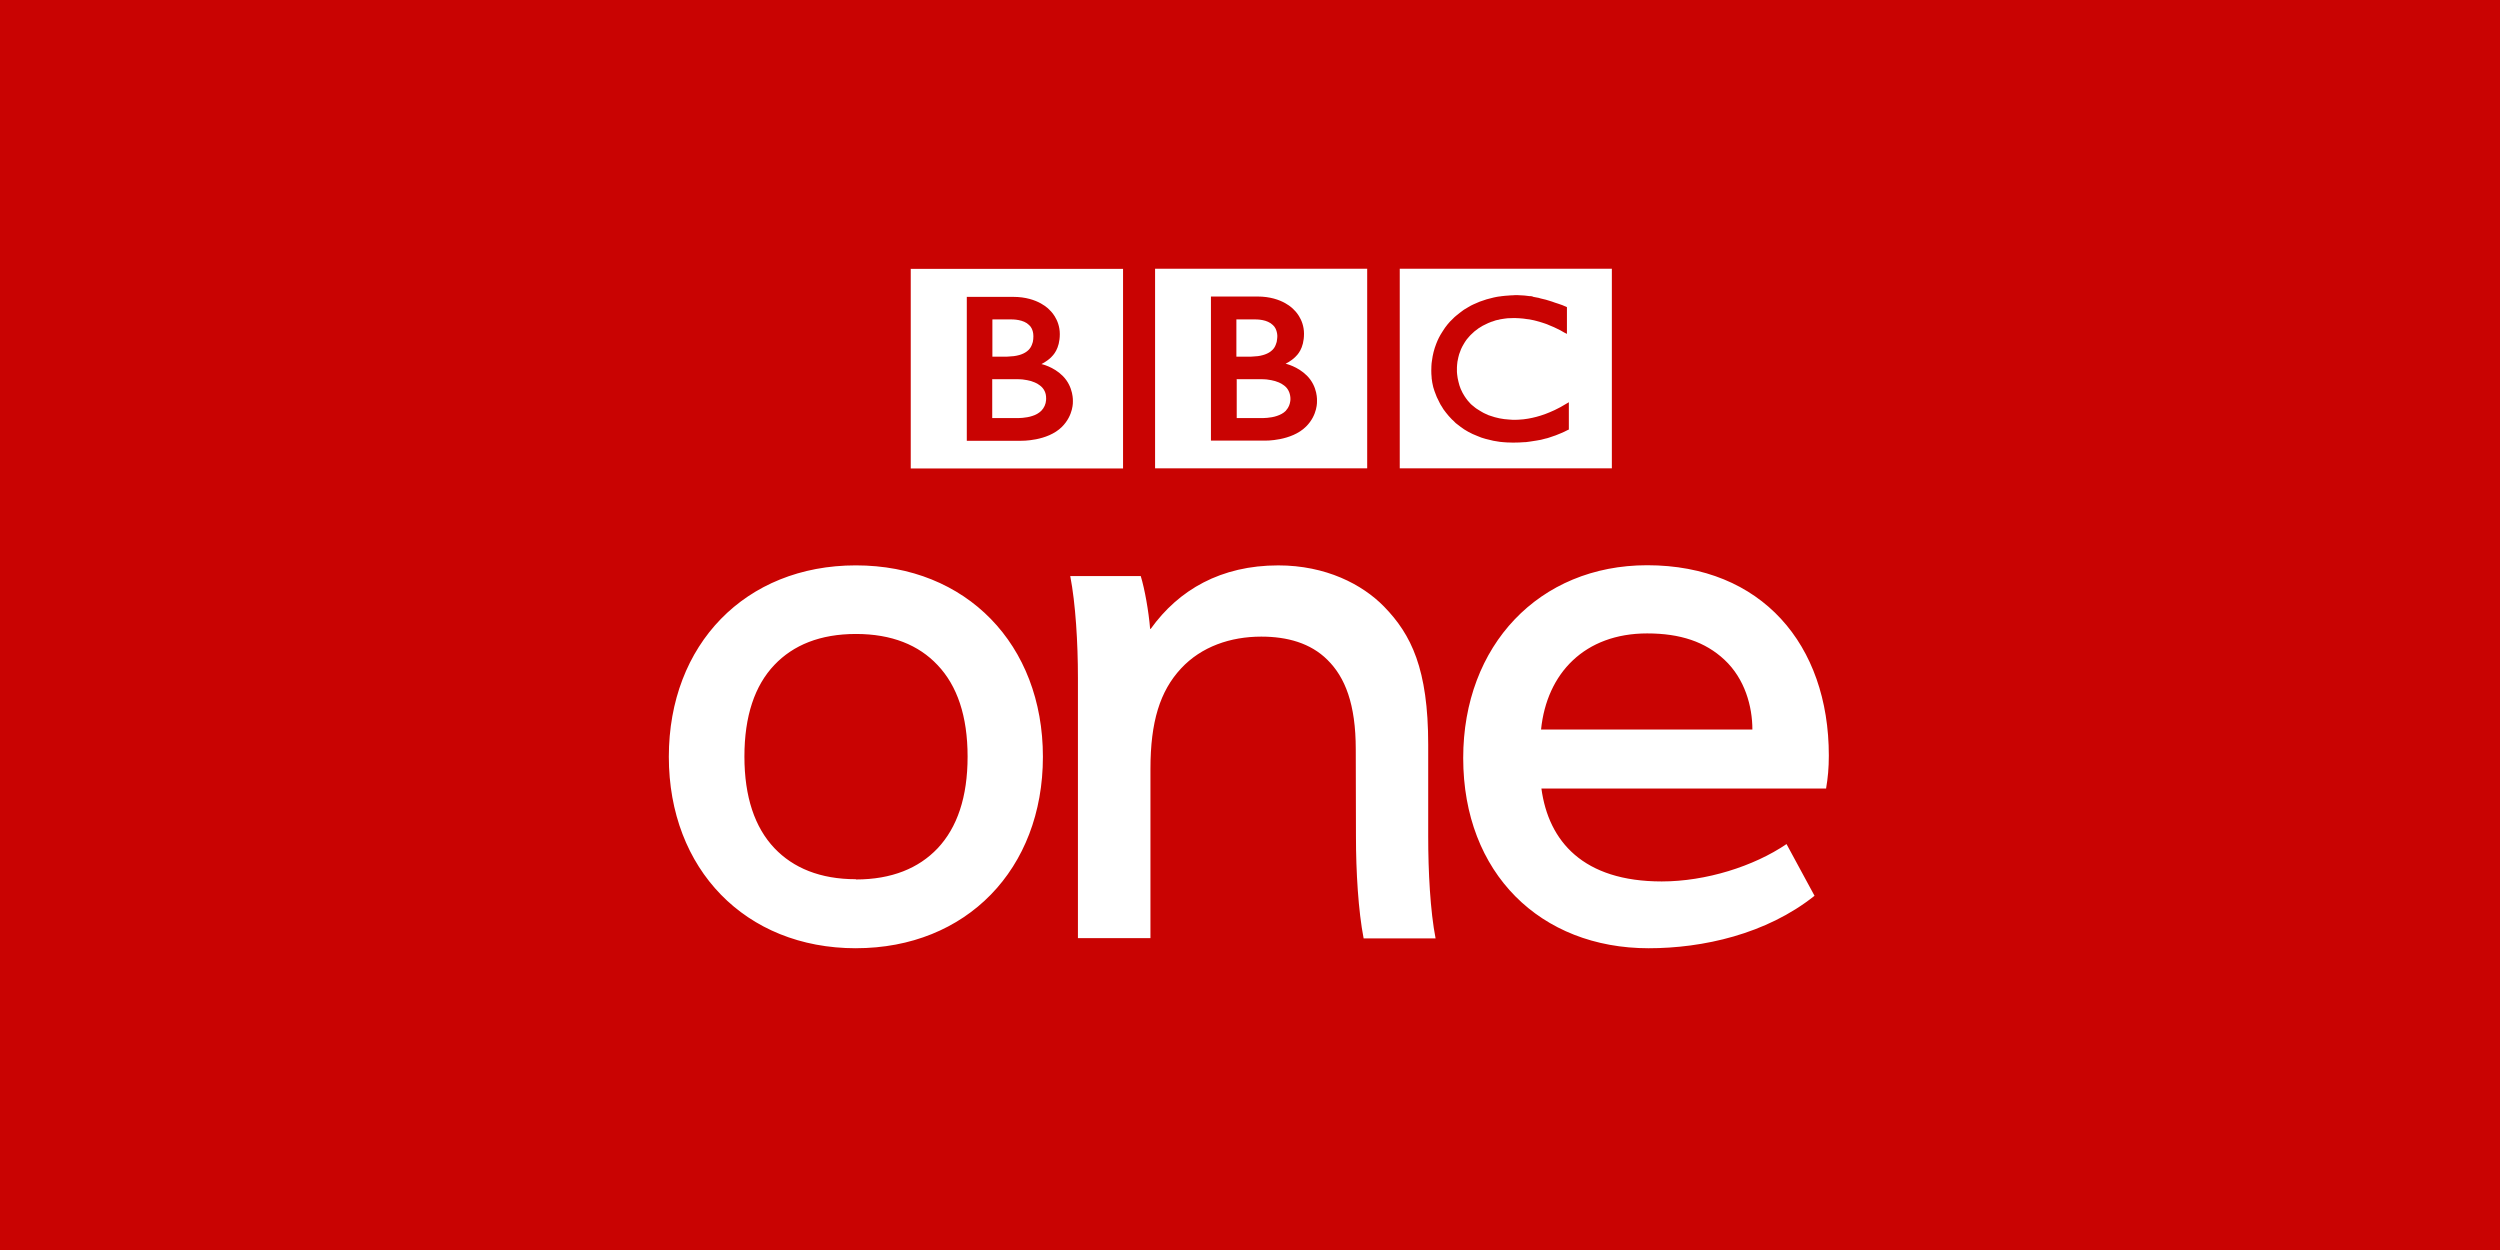
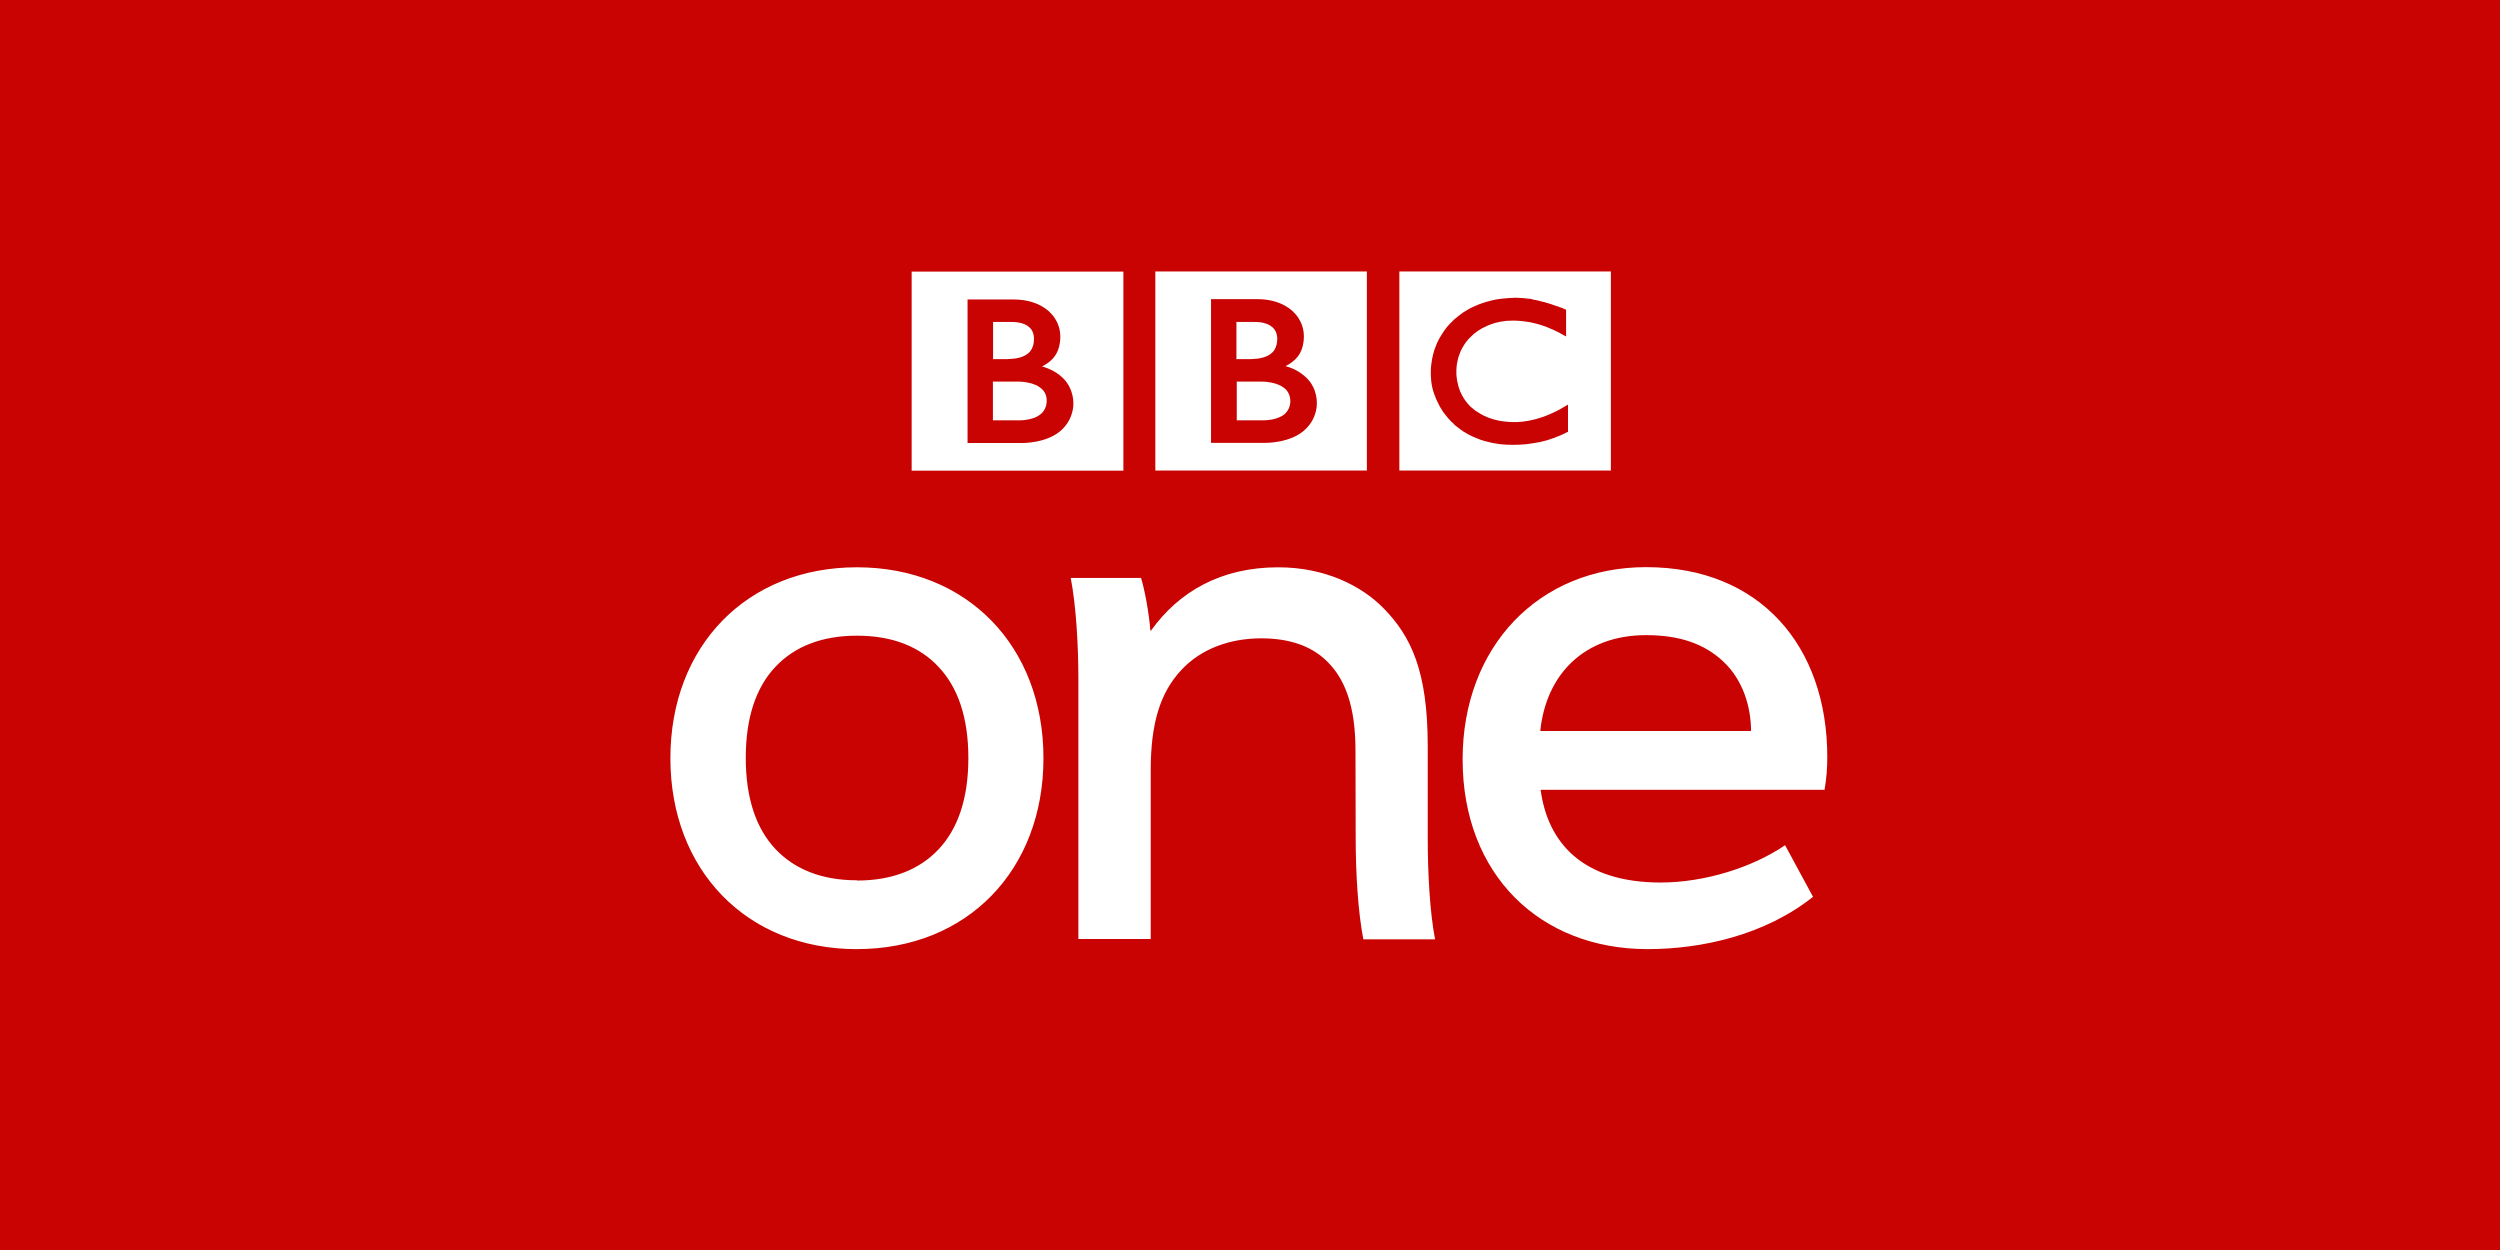
<svg xmlns="http://www.w3.org/2000/svg" width="128" height="64">
  <g stroke="null">
-     <path d="M-.558-1.607h129.116v67.214H-.558V-1.607z" fill="#c90302" />
-     <path fill="#fff" d="M71.667 13.76h10.86v10.22h-10.86V13.76zm6.843 1.423c-.047-.006-.095-.016-.145-.022h-.06l-.25-.03-.176-.01c-.11-.01-.21-.01-.31-.01-.04 0-.07.008-.11.008-.09 0-.17.008-.24.014l-.14.01c-.07.004-.13.013-.19.02l-.06.01-.057.006-.074.01c-.03.007-.064.01-.09.016l-.13.027a5.07 5.07 0 00-.716.213 6.697 6.697 0 00-.324.14 2.03 2.03 0 00-.25.133c-.08.045-.154.09-.23.137-.035.03-.08.052-.114.084-.036.024-.07.05-.1.075l-.2.16c-.06.05-.116.1-.17.16-.047.04-.09.09-.133.13-.043.05-.088.1-.13.15-.043.057-.084.115-.13.17-.03.046-.062.09-.09.138-.023.03-.04.06-.058.09-.12.183-.22.383-.3.595a3.52 3.52 0 00-.215.85c-.017.097-.027.19-.03.29-.006.077-.006.153-.006.23a3.102 3.102 0 00.018.348v.04c.01.076.017.146.03.21l.016.08.036.166c.02.07.04.134.063.2a3.62 3.62 0 00.262.6c.03.07.07.13.11.19.03.05.062.1.09.148l.13.172c.05.06.095.12.14.17.06.07.12.13.174.187l.033.025c.042.046.093.094.15.15l.13.1.13.1.17.12c.07.036.136.077.205.122.147.08.303.156.477.22.067.03.133.05.2.08l.216.066c.123.035.256.067.396.096.11.02.227.04.34.056.12.01.25.026.37.03.07 0 .13.005.196.005l.085.004c.23 0 .44-.01.634-.025h.04l.226-.03a4.16 4.16 0 00.32-.05 2.848 2.848 0 00.455-.1c.063-.01.126-.03.184-.05.07-.02.13-.043.194-.066l.062-.022c.03-.01.074-.02.12-.042.06-.02.144-.057.233-.095.054-.024.11-.05.168-.074l.17-.085c.023-.01.045-.024.07-.03v-1.4l-.047.03-.094.054a5.71 5.71 0 01-.583.318c-.173.08-.34.15-.5.21-.305.11-.58.18-.83.224-.026.004-.06.007-.086.014-.07.008-.13.018-.196.027a3.28 3.28 0 01-.266.02c-.05.004-.1.004-.148.004-.1 0-.2 0-.306-.013a3.356 3.356 0 01-.974-.196l-.09-.03c-.02-.013-.04-.02-.06-.03a.814.814 0 01-.093-.04c-.07-.03-.14-.067-.2-.105-.04-.02-.07-.04-.1-.06a.743.743 0 01-.1-.063c-.04-.025-.084-.05-.12-.082-.04-.03-.08-.063-.11-.09l-.05-.04-.024-.02-.017-.017-.02-.015-.17-.19c-.026-.037-.055-.07-.08-.107a1.577 1.577 0 01-.07-.102l-.06-.1a.837.837 0 01-.08-.15c-.022-.04-.04-.085-.06-.124a2.21 2.21 0 01-.116-.366 2.535 2.535 0 01-.07-.39l-.01-.12v-.23c.004-.08.01-.18.026-.297.015-.07.027-.144.046-.223.01-.05.03-.105.042-.16.014-.046.037-.1.056-.148.01-.04.025-.07.04-.11l.068-.14.063-.11c.043-.08.094-.154.15-.234.02-.025.045-.057.067-.08.03-.04.06-.074.095-.11.014-.02.03-.034.05-.053.252-.26.54-.45.84-.58.043-.025.09-.04.14-.06.046-.02.09-.04.14-.05.052-.02.103-.04.156-.055.046-.01.097-.026.144-.03.05-.018.097-.025.147-.034.054-.01.11-.02.162-.025l.16-.02c.1-.004.2-.01.3-.01h.096c.08 0 .144.006.213.01a3.497 3.497 0 01.395.045c.07.004.14.016.21.032.097.017.19.04.27.062.05.01.103.026.147.04l.17.053c.08.03.12.04.12.04.07.02.14.053.203.08.086.033.17.07.254.106l.19.092.142.07c.073.04.14.08.19.11l.14.07v-1.37l-.23-.1-.23-.08c-.05-.014-.1-.036-.156-.05l-.138-.05c-.05-.014-.107-.033-.16-.05-.04-.014-.08-.024-.12-.036l-.04-.013-.126-.03a2.04 2.04 0 00-.15-.036l-.1-.03c-.052-.007-.106-.023-.163-.03a1.378 1.378 0 00-.173-.034M63.32 19.4v2.004h1.373c.046-.003.11-.003.183-.01.146-.015.33-.037.507-.1.167-.055.326-.137.446-.257.04-.048.08-.1.11-.146.1-.16.12-.32.13-.41v-.11a1 1 0 00-.03-.19.834.834 0 00-.15-.307l-.05-.056a.757.757 0 00-.12-.1 1.132 1.132 0 00-.24-.137 1.85 1.85 0 00-.392-.117 3.658 3.658 0 00-.23-.036l-.15-.01c-.046 0-.093-.003-.144-.003h-1.26m0-3.053v1.9h.73l.142-.01c.13-.002.31-.02.49-.072.033-.01.065-.023.103-.033.14-.05.277-.126.38-.23a.706.706 0 00.17-.266.79.79 0 00.07-.29.76.76 0 00.01-.107v-.084a.94.94 0 00-.09-.347.578.578 0 00-.136-.18.836.836 0 00-.25-.167c-.174-.08-.38-.11-.554-.12-.072-.003-.14-.003-.196-.003h-.87M59.14 13.76H70v10.22H59.14V13.76zM62 15.195v7.365h2.77s1.35.03 2.1-.72c.605-.6.56-1.31.56-1.31s.05-.733-.516-1.297c-.48-.48-1.09-.61-1.09-.61s.275-.132.488-.34c.1-.1.453-.42.453-1.196 0-.78-.52-1.23-.52-1.23s-.57-.675-1.858-.675H62M50.802 19.4v2.004h1.374c.044-.003.104-.003.18-.01.143-.015.33-.037.507-.1a1.12 1.12 0 00.447-.257.866.866 0 00.25-.556v-.06s.01-.02 0-.05c0-.04 0-.11-.02-.19a.762.762 0 00-.15-.307l-.05-.056c-.04-.034-.07-.07-.12-.1a1 1 0 00-.24-.137 1.65 1.65 0 00-.39-.117 2.784 2.784 0 00-.23-.036l-.15-.01c-.04 0-.09-.003-.14-.003h-1.26m0-3.053v1.9h.73l.14-.01c.13-.002.31-.02.5-.072.03-.01.065-.023.103-.033.14-.05.276-.126.38-.23a.774.774 0 00.17-.266.83.83 0 00.07-.29l.004-.107s.006-.03 0-.084a.85.85 0 00-.082-.347.548.548 0 00-.135-.18.79.79 0 00-.248-.167c-.18-.08-.385-.11-.556-.12-.07-.003-.14-.003-.194-.003h-.872m-4.17-2.586H57.5v10.22H46.63V13.76zm2.85 1.436v7.365h2.772s1.35.035 2.1-.714c.603-.603.56-1.307.56-1.307s.043-.736-.52-1.3c-.48-.48-1.09-.606-1.09-.606s.275-.133.49-.342c.096-.1.45-.42.45-1.195 0-.78-.52-1.23-.52-1.23s-.572-.674-1.86-.674h-2.39m40.23 22.15c0-1.18-.382-2.594-1.434-3.574-.98-.913-2.253-1.345-3.953-1.345-3.19 0-5.14 2.03-5.433 4.92h10.82zm3.78 3.022H78.92c.364 2.707 2.143 4.758 6.16 4.758 2.26 0 4.716-.775 6.39-1.914l1.434 2.648c-2.47 1.97-5.73 2.686-8.494 2.686-5.527 0-9.494-3.83-9.494-9.74 0-5.767 3.89-9.87 9.42-9.87 5.86 0 9.3 4.065 9.3 9.744 0 .66-.05 1.148-.14 1.684M43.82 48.55c-5.66 0-9.576-4.054-9.576-9.803 0-5.75 3.916-9.8 9.576-9.8s9.577 4.05 9.577 9.8c0 5.75-3.915 9.802-9.576 9.802m0-3.52c1.84 0 3.22-.58 4.18-1.59 1.01-1.07 1.54-2.63 1.54-4.7s-.53-3.63-1.54-4.69c-.96-1.02-2.34-1.59-4.174-1.59-1.837 0-3.213.57-4.177 1.584-1.01 1.06-1.536 2.623-1.536 4.69 0 2.07.53 3.63 1.537 4.693.96 1.01 2.34 1.59 4.17 1.59m29.68 3.03h-3.683c-.273-1.405-.393-3.422-.393-5.213l-.01-4.468c0-2.32-.548-3.69-1.45-4.58-.864-.86-2.057-1.19-3.388-1.19-1.573 0-3.067.51-4.107 1.63-1.08 1.16-1.567 2.73-1.567 5.14v8.666H55.19V34.71c0-1.792-.12-3.81-.394-5.217h3.61c.202.663.405 1.79.48 2.705h.03c1.436-2.003 3.598-3.25 6.532-3.25 2.435 0 4.303.97 5.416 2.11 1.392 1.43 2.26 3.19 2.26 7.065v4.712c0 1.79.105 3.808.378 5.213" />
+     <path d="M-.386-1.428h128.772v67.035H-.386z" fill="#c90302" stroke-width=".997" />
+     <path d="M71.647 13.898h10.83v10.193h-10.83zm6.824 1.42c-.047-.007-.094-.017-.144-.023h-.06l-.25-.03-.175-.01c-.11-.01-.21-.01-.31-.01-.039 0-.069.008-.109.008-.09 0-.17.008-.24.014l-.139.01c-.07.004-.13.013-.19.02l-.06.01-.056.006-.074.01c-.03.007-.064.01-.09.016l-.13.027a5.056 5.056 0 00-.713.213 6.68 6.68 0 00-.323.14 2.025 2.025 0 00-.25.132c-.08.045-.153.09-.23.137-.034.03-.079.051-.113.083a1.18 1.18 0 00-.1.075l-.2.16c-.059.05-.115.1-.169.16-.047.04-.09.089-.132.129-.043.05-.088.1-.13.15-.043.056-.084.114-.13.169-.03.046-.061.09-.09.138-.022.03-.04.06-.057.09-.12.182-.22.381-.3.593a3.51 3.51 0 00-.214.848c-.017.096-.027.19-.03.289-.006.077-.006.152-.006.23a3.094 3.094 0 00.018.346v.04c.01.076.017.146.03.21l.016.08.036.165c.02.07.04.134.063.2a3.61 3.61 0 00.261.598c.03.07.07.13.11.19.03.05.062.099.09.147l.13.171c.05.06.094.12.139.17.06.07.12.13.173.187l.033.024c.042.046.093.094.15.15l.13.1.13.1.169.12c.07.035.135.076.204.12.147.08.302.156.476.22.067.03.133.05.2.08l.215.066c.123.035.255.067.395.096.11.02.226.04.339.055.12.01.25.026.369.03.07 0 .13.005.195.005l.085.004c.23 0 .439-.01.632-.025h.04l.226-.03a4.149 4.149 0 00.319-.05 2.84 2.84 0 00.454-.1c.063-.009.125-.029.183-.049.07-.02.13-.043.194-.066l.062-.022c.03-.01.073-.02.12-.042.06-.02.143-.056.232-.094.053-.024.11-.05.167-.074l.17-.085c.023-.01.045-.024.07-.03v-1.396l-.047.03-.094.054a5.695 5.695 0 01-.582.317c-.172.08-.339.15-.498.21-.304.109-.579.179-.828.223-.026.004-.06.007-.086.014-.07.008-.13.018-.195.027a3.271 3.271 0 01-.266.02c-.05.003-.1.003-.147.003-.1 0-.2 0-.305-.012a3.347 3.347 0 01-.972-.196l-.09-.03c-.02-.013-.04-.02-.06-.03a.812.812 0 01-.092-.04c-.07-.03-.14-.067-.2-.104a.877.877 0 01-.1-.06.741.741 0 01-.099-.063c-.04-.025-.084-.05-.12-.082a1.67 1.67 0 01-.11-.09l-.05-.04-.023-.02-.017-.016-.02-.015-.17-.19c-.026-.037-.055-.07-.08-.107a1.573 1.573 0 01-.07-.101l-.06-.1a.835.835 0 01-.079-.15c-.022-.04-.04-.084-.06-.123a2.204 2.204 0 01-.115-.365 2.528 2.528 0 01-.07-.39l-.01-.119v-.23c.004-.08.01-.179.026-.296.015-.07.027-.143.046-.222.01-.05.03-.105.041-.16.014-.045.037-.1.056-.147.01-.04.025-.07.04-.11l.068-.14.063-.11c.043-.079.094-.153.15-.233.02-.025.044-.056.066-.08.03-.04.06-.073.095-.11.014-.019.03-.033.05-.052.251-.26.538-.449.838-.578.043-.025.09-.04.14-.06.045-.02.09-.04.139-.05.052-.02.103-.04.156-.055.045-.01.096-.026.143-.03.05-.018.097-.025.147-.034.054-.01.11-.02.161-.025l.16-.02c.1-.004.2-.01.3-.01h.095c.08 0 .143.006.212.01a3.488 3.488 0 01.394.045c.07.004.14.016.21.032.096.017.19.04.269.062.05.01.103.026.147.04l.17.053c.079.03.119.04.119.04.07.02.14.052.202.08.086.032.17.07.254.105l.189.092.142.07c.072.04.14.08.19.11l.139.07v-1.367l-.23-.1-.229-.08c-.05-.014-.1-.036-.156-.05l-.137-.05c-.05-.013-.107-.032-.16-.05-.04-.013-.08-.023-.12-.035l-.04-.013-.125-.03a2.035 2.035 0 00-.15-.036l-.1-.03c-.051-.007-.105-.023-.162-.03a1.374 1.374 0 00-.172-.034m-15.081 4.203v1.999h1.37c.045-.003.109-.003.182-.01.145-.015.329-.037.505-.1.167-.055.325-.137.445-.256.04-.048.08-.1.11-.146.1-.16.12-.319.13-.409v-.11a.997.997 0 00-.03-.189.832.832 0 00-.15-.306l-.05-.056a.755.755 0 00-.12-.1 1.129 1.129 0 00-.239-.136 1.845 1.845 0 00-.39-.117 3.648 3.648 0 00-.23-.036l-.15-.01c-.046 0-.093-.003-.143-.003h-1.257m0-3.045v1.895h.728l.142-.01c.13-.002.309-.02.488-.072.033-.01.065-.023.103-.033.14-.05.276-.125.379-.229a.704.704 0 00.17-.265.788.788 0 00.07-.29.758.758 0 00.01-.106v-.084a.937.937 0 00-.09-.346.576.576 0 00-.136-.18.834.834 0 00-.25-.166 1.574 1.574 0 00-.552-.12c-.072-.003-.14-.003-.195-.003h-.868m-4.151-2.586h10.831v10.193H59.153zm2.852 1.431v7.346h2.763s1.346.03 2.094-.718c.604-.599.559-1.307.559-1.307s.05-.731-.515-1.293a2.426 2.426 0 00-1.087-.609s.274-.132.487-.339c.1-.1.452-.419.452-1.193 0-.778-.519-1.226-.519-1.226s-.568-.674-1.853-.674h-2.38m-11.169 4.207v1.999h1.37c.044-.003.104-.003.18-.01a2.19 2.19 0 00.506-.1 1.117 1.117 0 00.445-.256.864.864 0 00.25-.555v-.06s.01-.02 0-.05c0-.04 0-.11-.02-.189a.76.76 0 00-.15-.306l-.05-.056c-.04-.034-.07-.07-.12-.1a.997.997 0 00-.239-.136 1.646 1.646 0 00-.389-.117 2.777 2.777 0 00-.229-.036l-.15-.01c-.04 0-.09-.003-.14-.003h-1.256m0-3.045v1.895h.728l.14-.01c.13-.002.309-.02.498-.072.03-.01.065-.023.103-.033.14-.05.275-.125.38-.229a.772.772 0 00.169-.265.828.828 0 00.07-.29l.004-.106s.006-.03 0-.084a.848.848 0 00-.082-.346.547.547 0 00-.135-.18.788.788 0 00-.247-.166c-.18-.08-.384-.11-.555-.12-.07-.003-.14-.003-.193-.003h-.87m-4.159-2.579h10.821v10.193h-10.84v-10.2zm2.843 1.432v7.346h2.764s1.347.035 2.095-.712c.601-.602.558-1.304.558-1.304s.043-.734-.518-1.297c-.48-.478-1.088-.604-1.088-.604s.275-.133.49-.341c.095-.1.448-.419.448-1.192 0-.778-.519-1.227-.519-1.227s-.57-.672-1.855-.672h-2.383m40.122 22.091c0-1.177-.38-2.587-1.43-3.564-.977-.91-2.247-1.342-3.942-1.342-3.182 0-5.126 2.025-5.419 4.907h10.791zm3.77 3.014H78.88c.363 2.7 2.138 4.746 6.144 4.746 2.254 0 4.703-.773 6.373-1.91l1.43 2.642c-2.463 1.964-5.715 2.678-8.471 2.678-5.513 0-9.47-3.82-9.47-9.714 0-5.751 3.88-9.843 9.396-9.843 5.844 0 9.275 4.054 9.275 9.718a9.49 9.49 0 01-.14 1.68m-49.543 8.16c-5.645 0-9.55-4.044-9.55-9.777 0-5.735 3.905-9.774 9.55-9.774 5.645 0 9.551 4.039 9.551 9.774 0 5.734-3.904 9.775-9.55 9.775m0-3.51c1.835 0 3.211-.579 4.169-1.586 1.007-1.067 1.536-2.623 1.536-4.687 0-2.065-.53-3.62-1.536-4.678-.958-1.017-2.334-1.586-4.163-1.586-1.832 0-3.205.569-4.166 1.58-1.007 1.057-1.532 2.616-1.532 4.678 0 2.064.529 3.62 1.533 4.68.957 1.007 2.334 1.586 4.159 1.586m29.6 3.022h-3.672c-.273-1.401-.392-3.413-.392-5.2l-.01-4.455c0-2.314-.547-3.68-1.447-4.568-.861-.858-2.051-1.187-3.379-1.187-1.568 0-3.058.509-4.096 1.626-1.077 1.156-1.562 2.722-1.562 5.126v8.643h-3.704V34.792c0-1.787-.12-3.8-.392-5.203h3.6c.201.661.404 1.785.479 2.698h.03c1.432-1.998 3.588-3.241 6.514-3.241 2.429 0 4.292.967 5.402 2.104 1.388 1.426 2.254 3.182 2.254 7.046v4.7c0 1.785.104 3.798.377 5.199" fill="#fff" stroke-width=".997" />
  </g>
</svg>
